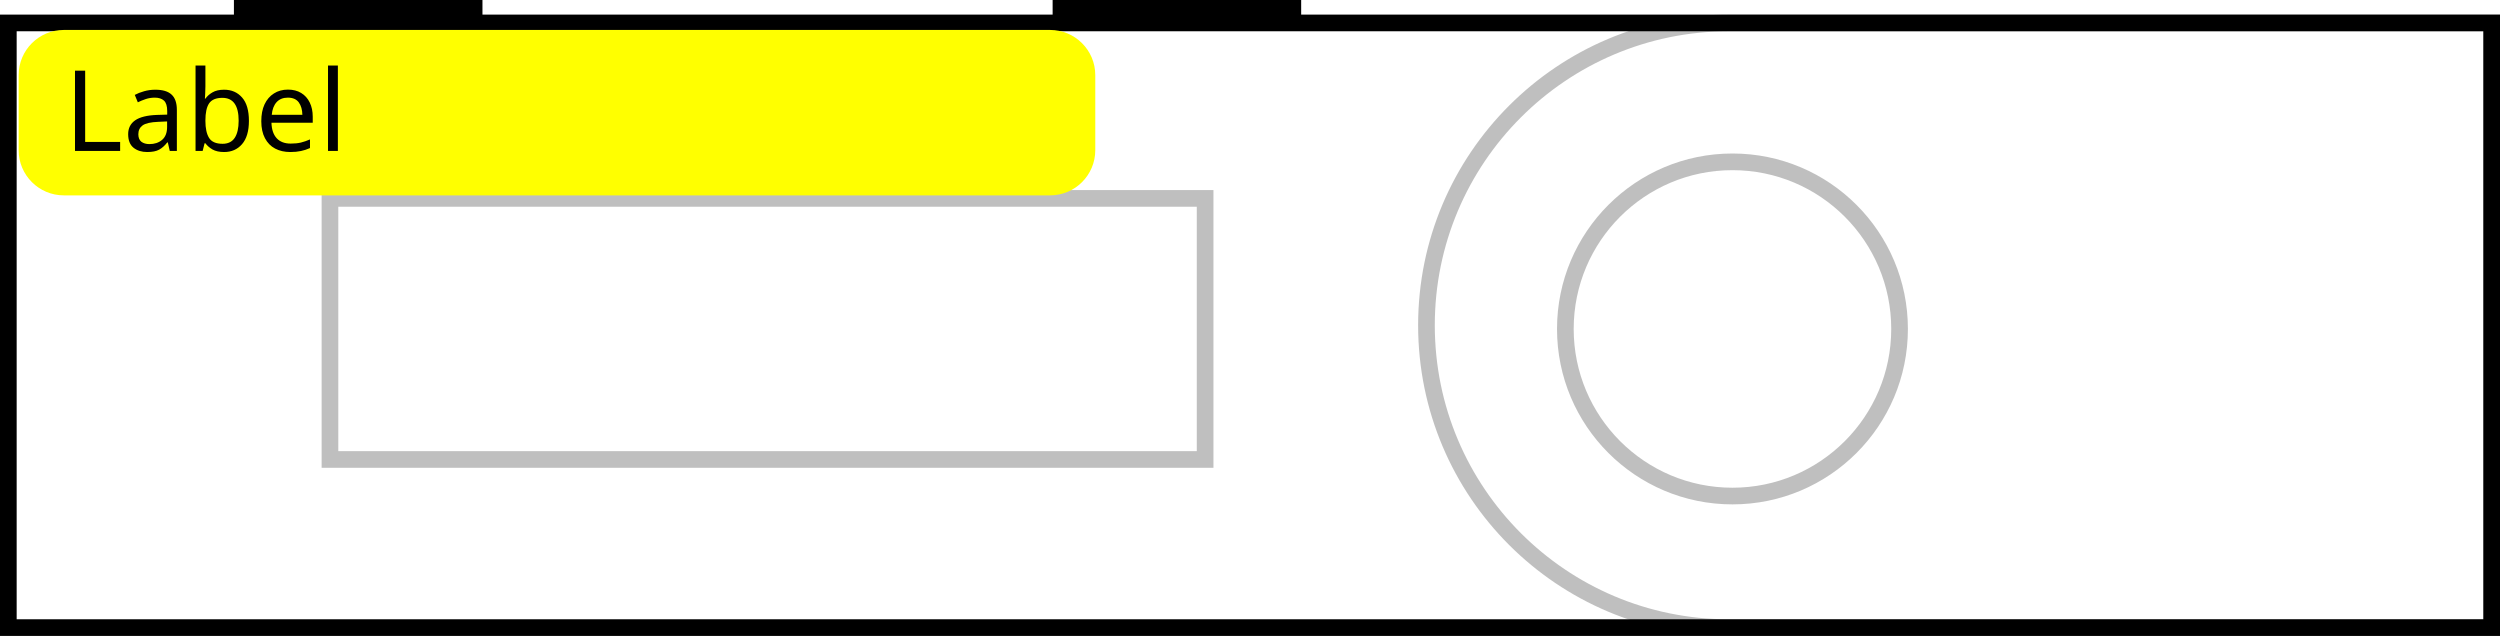
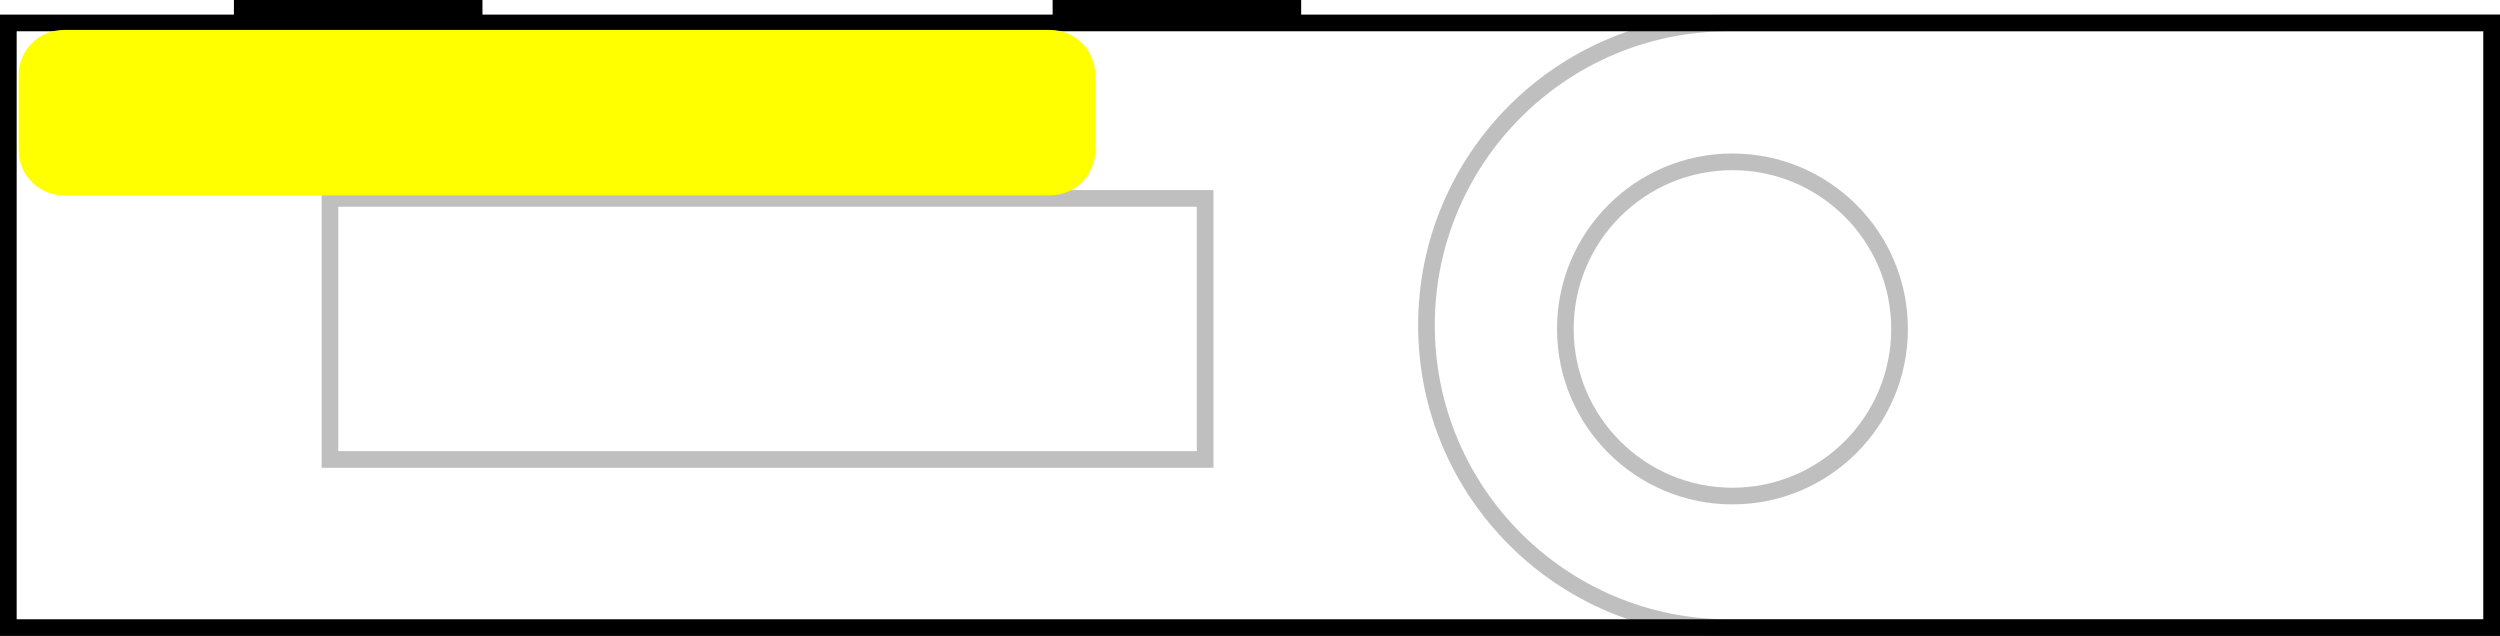
<svg xmlns="http://www.w3.org/2000/svg" width="300" height="76.315" viewBox="0 0 300 76.315" fill="none" version="1.1" id="svg14">
  <defs id="defs18" />
  <g id="g253" transform="rotate(90,149.9999,150.0001)">
-     <rect x="2.754" y="1" width="72.561" height="298" stroke="#000000" stroke-width="2" id="rect2" />
-     <path d="M 2.754,1 H 75.315 v 91.544 c 0,20.037 -16.243,36.281 -36.281,36.281 -20.037,0 -36.281,-16.244 -36.281,-36.281 z" stroke="#000000" stroke-opacity="0.25" stroke-width="2" id="path4" />
-     <circle cx="39.473" cy="92.105" r="20.053" stroke="#000000" stroke-opacity="0.25" stroke-width="2" id="circle6" />
-     <rect x="23.806" y="155.386" width="31.333" height="105.018" stroke="#000000" stroke-opacity="0.25" stroke-width="2" id="rect8" />
-     <rect x="0.658" y="144.518" width="1.316" height="28.509" stroke="#000000" stroke-width="1.316" id="rect10" />
-     <rect x="0.658" y="242.763" width="1.316" height="28.509" stroke="#000000" stroke-width="1.316" id="rect12" />
+     <rect x="2.754" y="1" width="72.561" height="298" stroke="currentColor" stroke-width="2" id="rect2" />
+     <path d="M 2.754,1 H 75.315 v 91.544 c 0,20.037 -16.243,36.281 -36.281,36.281 -20.037,0 -36.281,-16.244 -36.281,-36.281 z" stroke="currentColor" stroke-opacity="0.25" stroke-width="2" id="path4" />
+     <circle cx="39.473" cy="92.105" r="20.053" stroke="currentColor" stroke-opacity="0.25" stroke-width="2" id="circle6" />
+     <rect x="23.806" y="155.386" width="31.333" height="105.018" stroke="currentColor" stroke-opacity="0.25" stroke-width="2" id="rect8" />
+     <rect x="0.658" y="144.518" width="1.316" height="28.509" stroke="currentColor" stroke-width="1.316" id="rect10" />
+     <rect x="0.658" y="242.763" width="1.316" height="28.509" stroke="currentColor" stroke-width="1.316" id="rect12" />
  </g>
  <g id="g358" transform="matrix(0.7807793,0,0,0.7807793,-3.569338,-1.083854)">
    <rect style="fill:#ffff00;stroke-width:11.048" id="rect304" width="165.471" height="25.424" x="7.437" y="5.991" rx="6.948" />
    <text xml:space="preserve" style="font-size:17.265px;font-family:'Accanthis ADF Std No3';-inkscape-font-specification:'Accanthis ADF Std No3';fill:#ffff00;stroke-width:3.406" x="14.427" y="24.582" id="text464">
-       <tspan id="tspan462" x="14.427" y="24.582" style="font-style:normal;font-variant:normal;font-weight:normal;font-stretch:normal;font-size:17.265px;font-family:sans-serif;-inkscape-font-specification:sans-serif;fill:#000000;stroke-width:3.406">Label</tspan>
+       <tspan id="tspan462" x="14.427" y="24.582" style="font-style:normal;font-variant:normal;font-weight:normal;font-stretch:normal;font-size:17.265px;font-family:sans-serif;-inkscape-font-specification:sans-serif;fill:textStickerColor;stroke-width:3.406">Label</tspan>
    </text>
  </g>
</svg>
